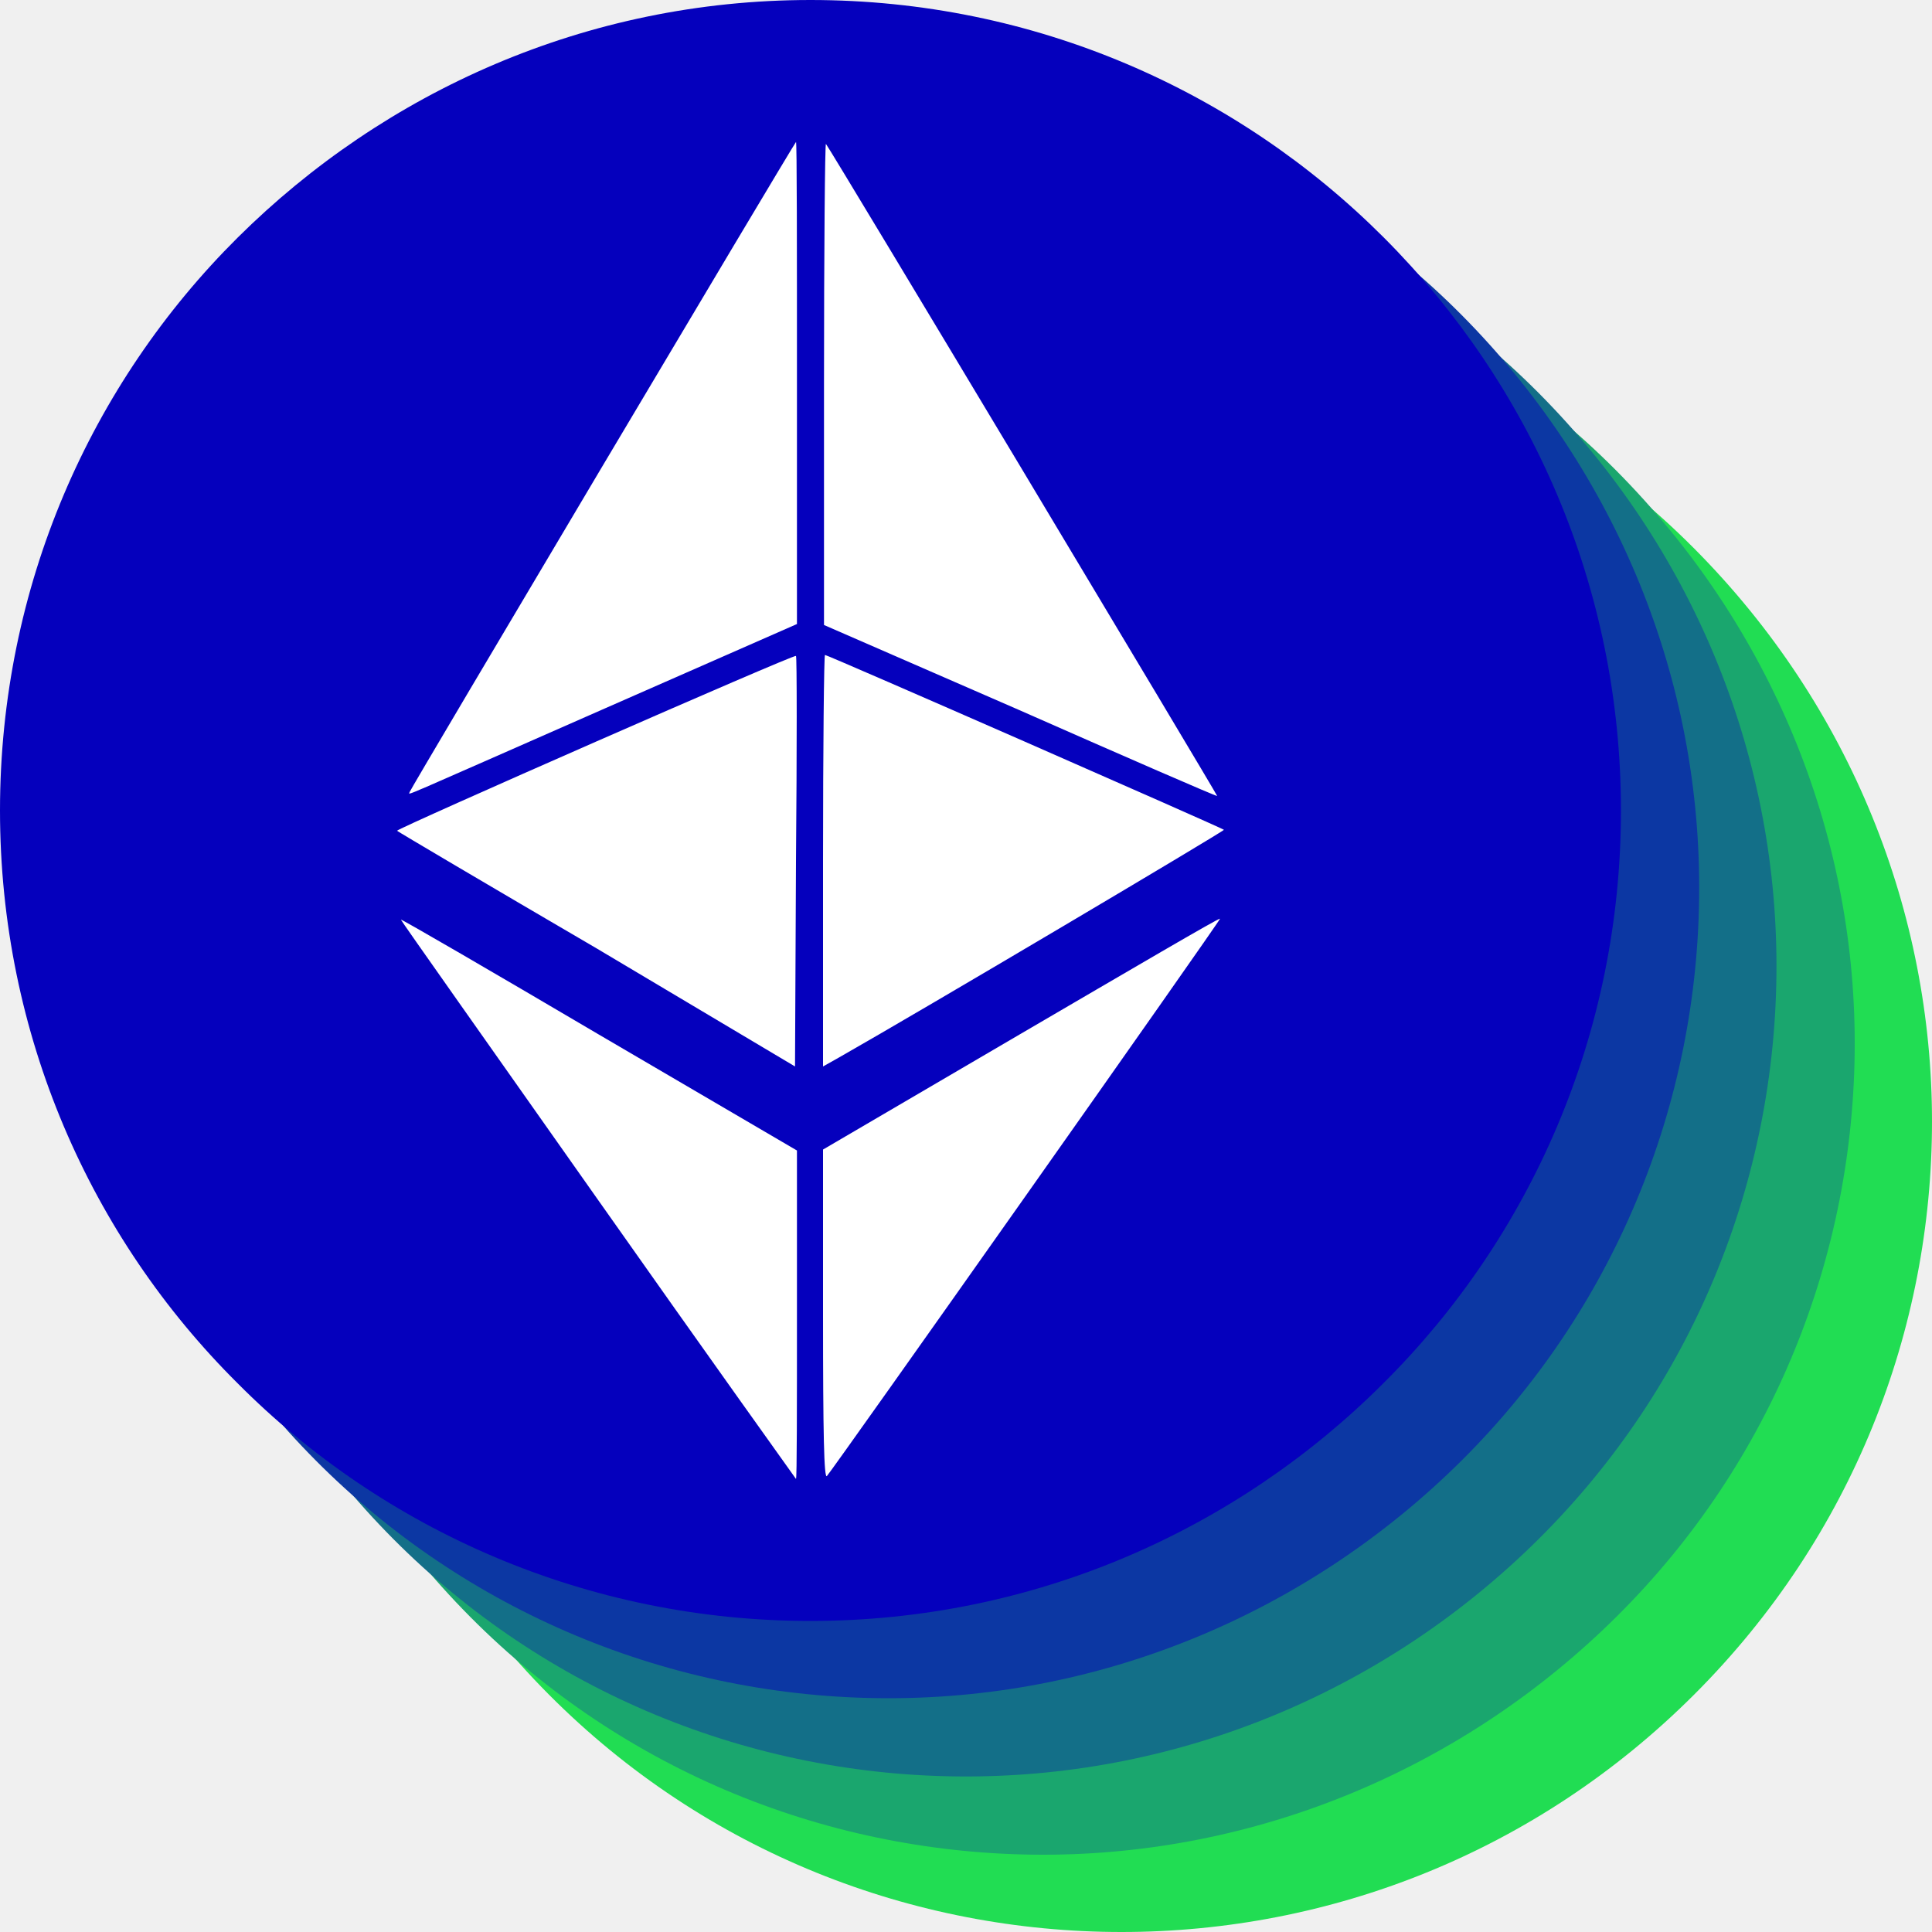
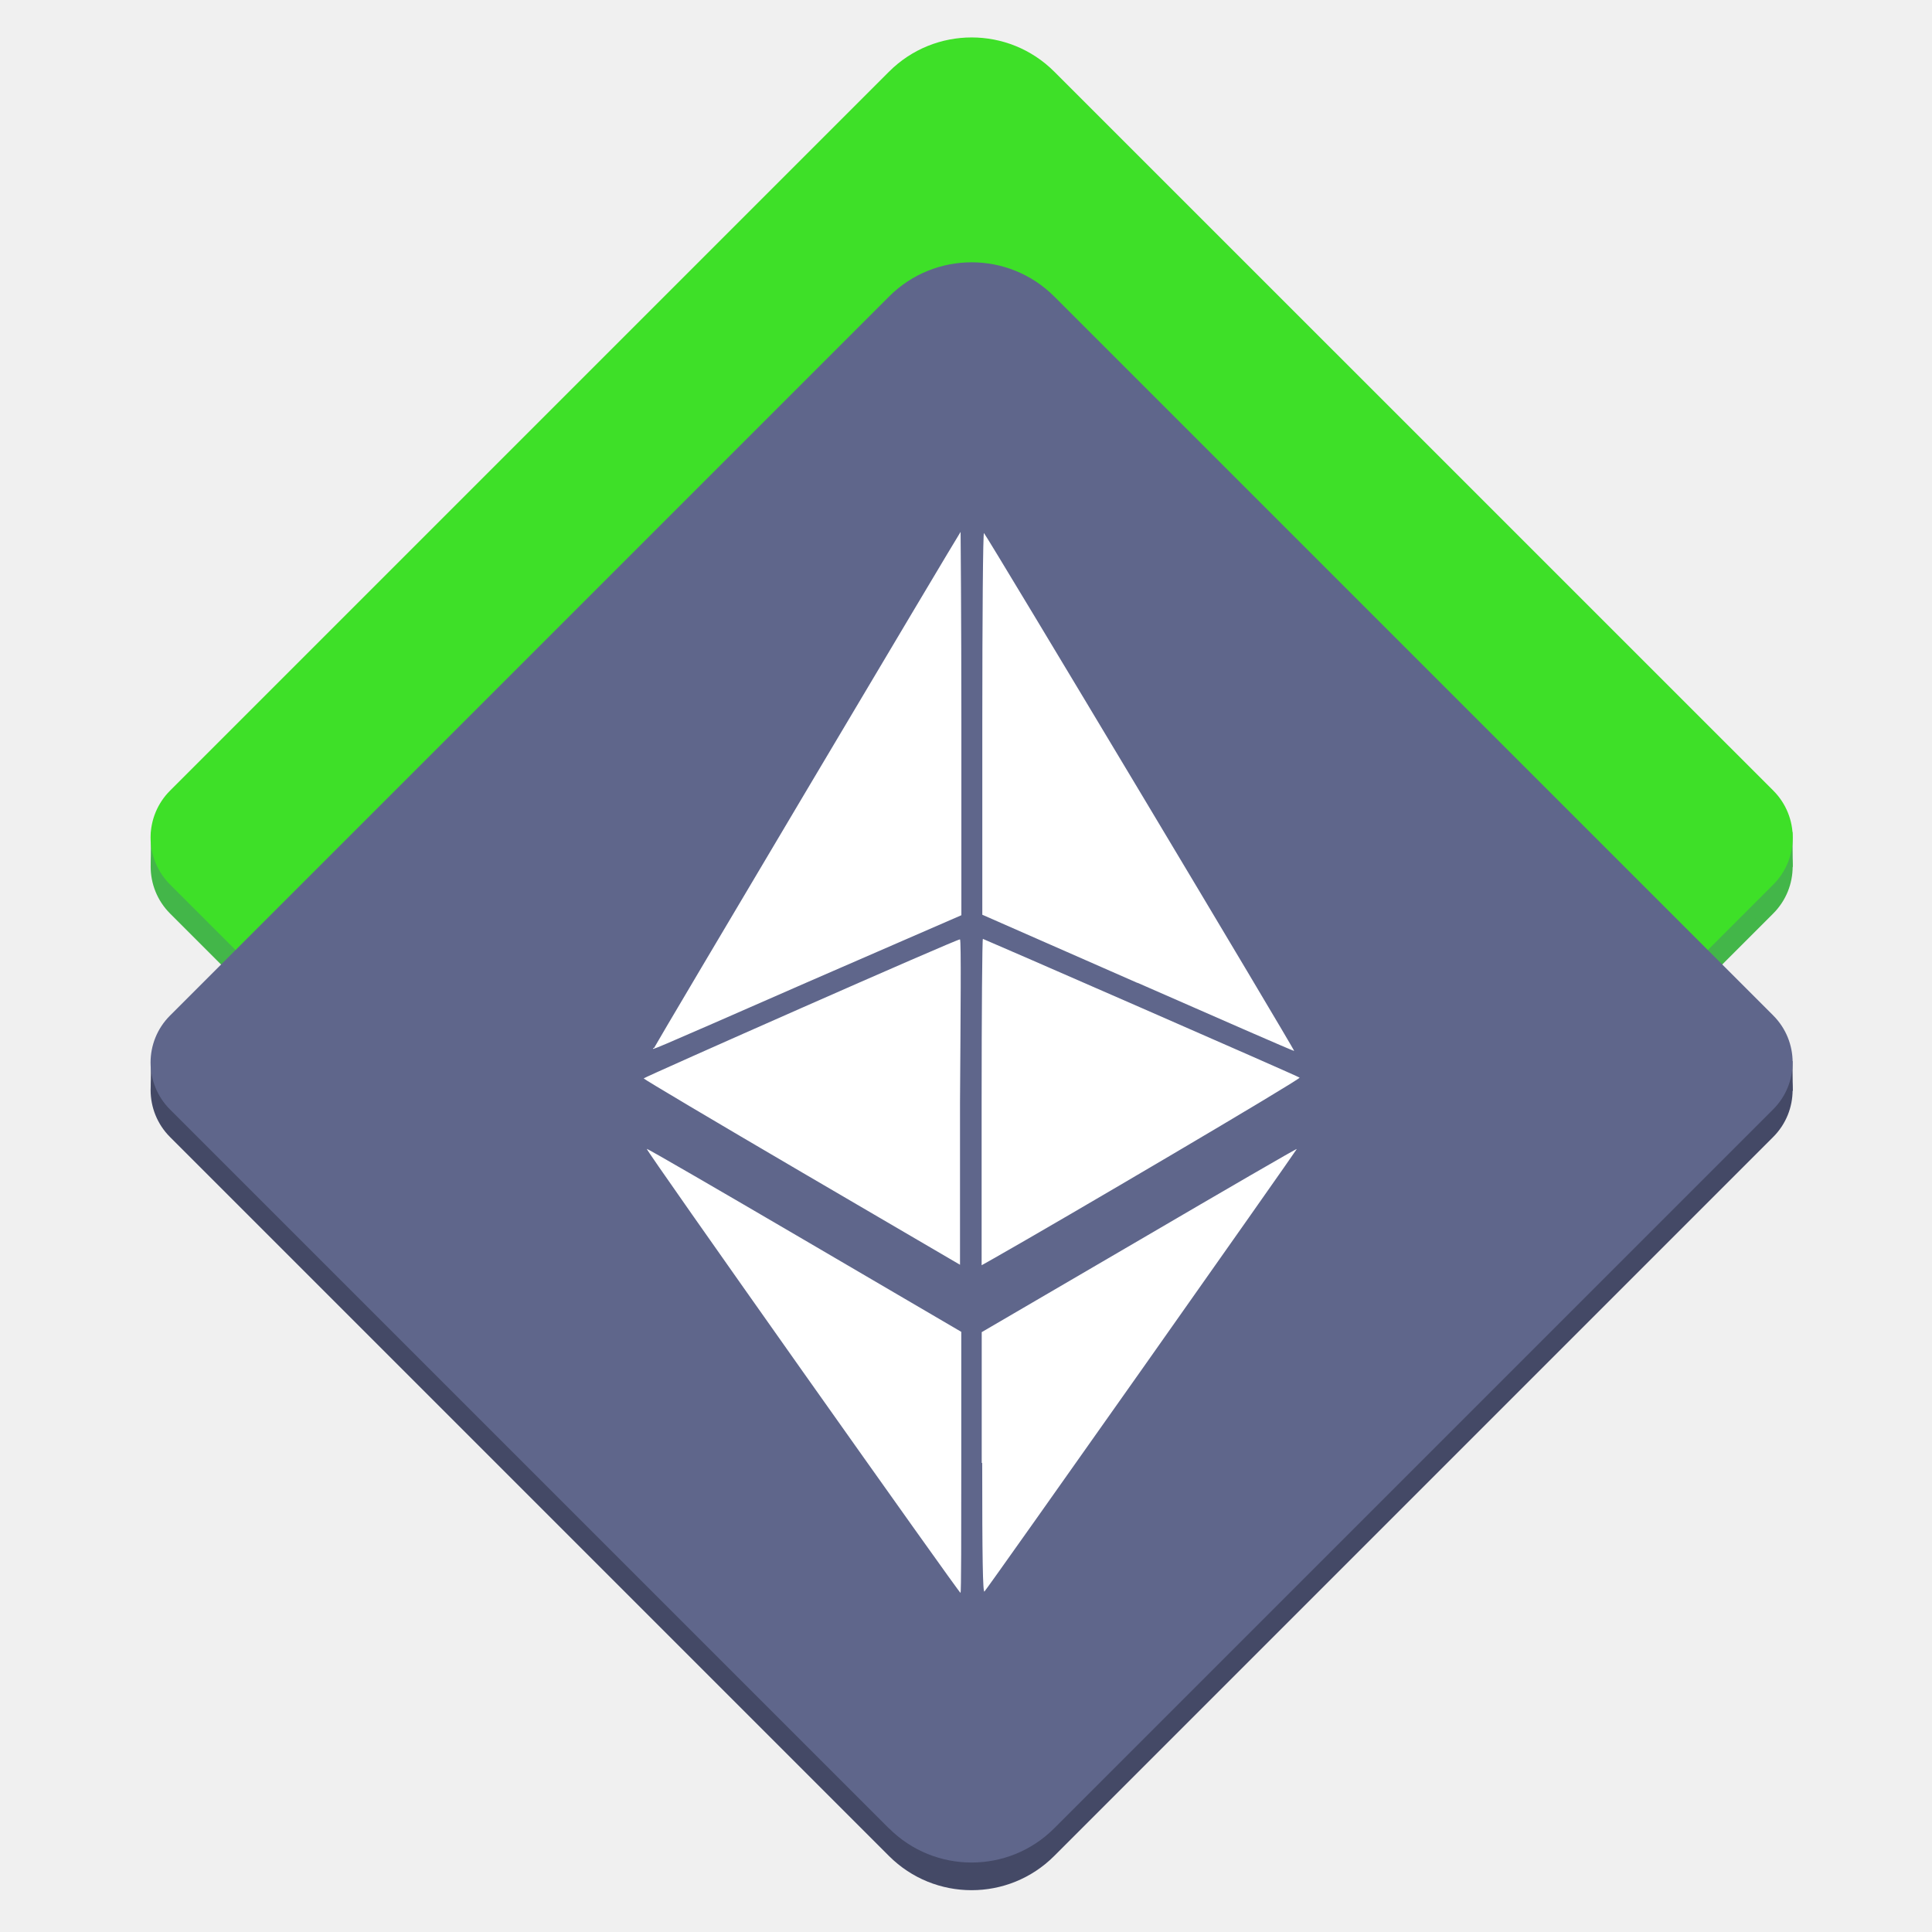
- <svg xmlns="http://www.w3.org/2000/svg" version="1.1" x="0px" y="0px" viewBox="0 0 200 200" style="enable-background:new 0 0 200 200;" xml:space="preserve">
-   <style type="text/css">
- 	.st0{fill:#FFFFFF;}
- 	.st1{fill:#21DD53;}
- 	.st2{fill:#1AA66E;}
- 	.st3{fill:#136F88;}
- 	.st4{fill:#0C37A3;}
- 	.st5{fill:#0500BD;}
- 	.st6{fill:#F15025;}
- 	.st7{fill:#B63C4B;}
- 	.st8{fill:#7B2871;}
- 	.st9{fill:#401497;}
- </style>
-   <g id="Layer_1">
- </g>
-   <g id="Isolation_Mode">
-     <g>
-       <g>
-         <path class="st1" d="M175.4,175.4C159,191.8,137.6,200,116.1,200s-43-8.2-59.3-24.6s-24.6-37.9-24.6-59.3s8.2-43,24.6-59.3     s37.9-24.6,59.3-24.6s43,8.2,59.3,24.6S200,94.6,200,116.1S191.8,159,175.4,175.4z" />
-         <path class="st2" d="M48.7,48.7C64.8,32.6,86.1,24.1,108,24.1s43.3,8.5,59.3,24.6S192,86.1,192,108s-8.5,43.3-24.6,59.3     S129.9,192,108,192s-43.3-8.5-59.3-24.6S24.1,129.9,24.1,108S32.6,64.8,48.7,48.7z" />
-         <path class="st3" d="M40.7,40.7c15.8-15.8,37-24.6,59.3-24.6s43.6,8.8,59.3,24.6s24.6,37,24.6,59.3s-8.8,43.6-24.6,59.3     s-37,24.6-59.3,24.6s-43.6-8.8-59.3-24.6s-24.6-37-24.6-59.3S24.9,56.4,40.7,40.7z" />
-         <path class="st4" d="M32.6,32.6C48.1,17.1,69.2,8,92,8s43.9,9.1,59.3,24.6s24.6,36.6,24.6,59.3s-9.1,43.9-24.6,59.3     s-36.6,24.6-59.3,24.6s-43.9-9.1-59.3-24.6S8,114.7,8,92S17.1,48.1,32.6,32.6z" />
-         <path class="st5" d="M167.8,83.9c0,23.2-9.4,44.2-24.6,59.3c-15.2,15.2-36.2,24.6-59.3,24.6s-44.2-9.4-59.3-24.6     C9.4,128.1,0,107.1,0,83.9s9.4-44.2,24.6-59.3S60.7,0,83.9,0C130.3,0,167.8,37.6,167.8,83.9z" />
-       </g>
-       <g id="path4542-2_00000174581616688318748790000018127095116882053267_">
-         <path class="st0" d="M61.9,124.2c-11.2-15.9-20.4-28.9-20.4-29c0-0.1,9.3,5.3,20.5,11.9l20.5,12v17c0,9.4,0,17-0.1,17     C82.4,153.1,73.1,140.1,61.9,124.2z M85.2,136.1v-17.1l20.5-12c11.3-6.6,20.5-12,20.6-11.9c0.1,0.1-40.2,57.2-40.7,57.7     C85.3,153.1,85.2,148.5,85.2,136.1L85.2,136.1z M61.8,98.2C50.5,91.6,41.2,86.1,41.1,86c-0.1-0.2,41.1-18.3,41.3-18.1     c0.1,0.1,0.1,9.6,0,21.3l-0.1,21.2L61.8,98.2z M85.2,89.1c0-11.7,0.1-21.3,0.2-21.3c0.3,0,41.1,17.9,41.3,18.1     c0.1,0.1-31.1,18.6-39.9,23.6l-1.6,0.9V89.1z M105.5,73.5l-20.2-8.8v-25c0-13.8,0.1-24.9,0.2-24.8c0.5,0.6,40.6,67.5,40.5,67.5     C125.8,82.4,116.6,78.4,105.5,73.5L105.5,73.5z M42.4,82c0-0.2,39.7-67,40-67.3c0.1-0.1,0.1,11.1,0.1,24.9v25l-19.8,8.7     C40.4,83.1,42.4,82.3,42.4,82L42.4,82z" />
-       </g>
-     </g>
+ <svg xmlns="http://www.w3.org/2000/svg" viewBox="0 0 198.43 198.43">
+   <defs>
+     <style>.cls-1{fill:#43b649;}.cls-2{fill:#3ee028;}.cls-3{fill:#444966;}.cls-4{fill:#5f668b;}.cls-5{fill:#fff;}</style>
+   </defs>
+   <g id="Isolation_Mode" data-name="Isolation Mode">
+     <path class="cls-1" d="M50.17,27.38H154.6a6.82,6.82,0,0,1,6.82,6.82V138.63a12,12,0,0,1-12,12H45a6.82,6.82,0,0,1-6.82-6.82V39.38a12,12,0,0,1,12-12Z" transform="translate(107.43 222.51) rotate(-135)" />
+     <polygon class="cls-1" points="184.13 89 184.1 85.45 179.71 87.23 179.36 95.63 184.13 89" />
+     <polygon class="cls-1" points="15.48 89 15.51 85.45 19.9 87.23 20.25 95.63 15.48 89" />
+     <path class="cls-2" d="M108.28,7.36,182.13,81.2a6.83,6.83,0,0,1,0,9.65L108.28,164.7a12,12,0,0,1-17,0L17.47,90.85a6.81,6.81,0,0,1,0-9.65L91.31,7.36A12,12,0,0,1,108.28,7.36Z" />
+     <polygon class="cls-3" points="184.13 112 184.1 108.96 179.71 112.26 179.36 118.48 184.13 112" />
+     <polygon class="cls-3" points="15.48 112 15.51 108.96 19.9 112.26 20.25 118.48 15.48 112" />
+     <path class="cls-3" d="M50.17,50.34H154.6a6.82,6.82,0,0,1,6.82,6.82V161.59a12,12,0,0,1-12,12H45a6.82,6.82,0,0,1-6.82-6.82V62.34a12,12,0,0,1,12-12Z" transform="translate(91.19 261.7) rotate(-135)" />
+     <path class="cls-4" d="M50.17,47.49H154.6a6.82,6.82,0,0,1,6.82,6.82V158.75a12,12,0,0,1-12,12H45a6.82,6.82,0,0,1-6.82-6.82V59.5a12,12,0,0,1,12-12Z" transform="translate(93.2 256.85) rotate(-135)" />
+     <path id="path4542-2" class="cls-5" d="M82.43,140.84c-8.85-12.52-16.07-22.8-16-22.84s7.32,4.17,16.19,9.36l16.11,9.43V150.2c0,7.37,0,13.4-.08,13.4S91.29,153.36,82.43,140.84Zm18.4,9.41V136.82L117,127.38c8.87-5.19,16.15-9.42,16.19-9.37s-31.66,45-32.08,45.45c-.17.17-.23-3.46-.23-13.2ZM82.37,120.41c-8.92-5.22-16.23-9.56-16.26-9.65S98.47,96.35,98.6,96.48s.06,7.59,0,16.75l0,16.67Zm18.45-7.22c0-9.22.06-16.76.13-16.76s32.38,14.1,32.53,14.25-24.46,14.63-31.4,18.56l-1.26.71Zm16-12.24-15.93-7V74.26c0-10.84.07-19.62.17-19.51.42.47,32,53.2,31.86,53.19s-7.33-3.15-16.09-7Zm-49.64,6.68c0-.12,31.28-52.77,31.48-53,0,0,.08,8.78.08,19.62V94L83.1,100.8c-17.57,7.7-16,7-16,6.84Z" />
  </g>
</svg>
